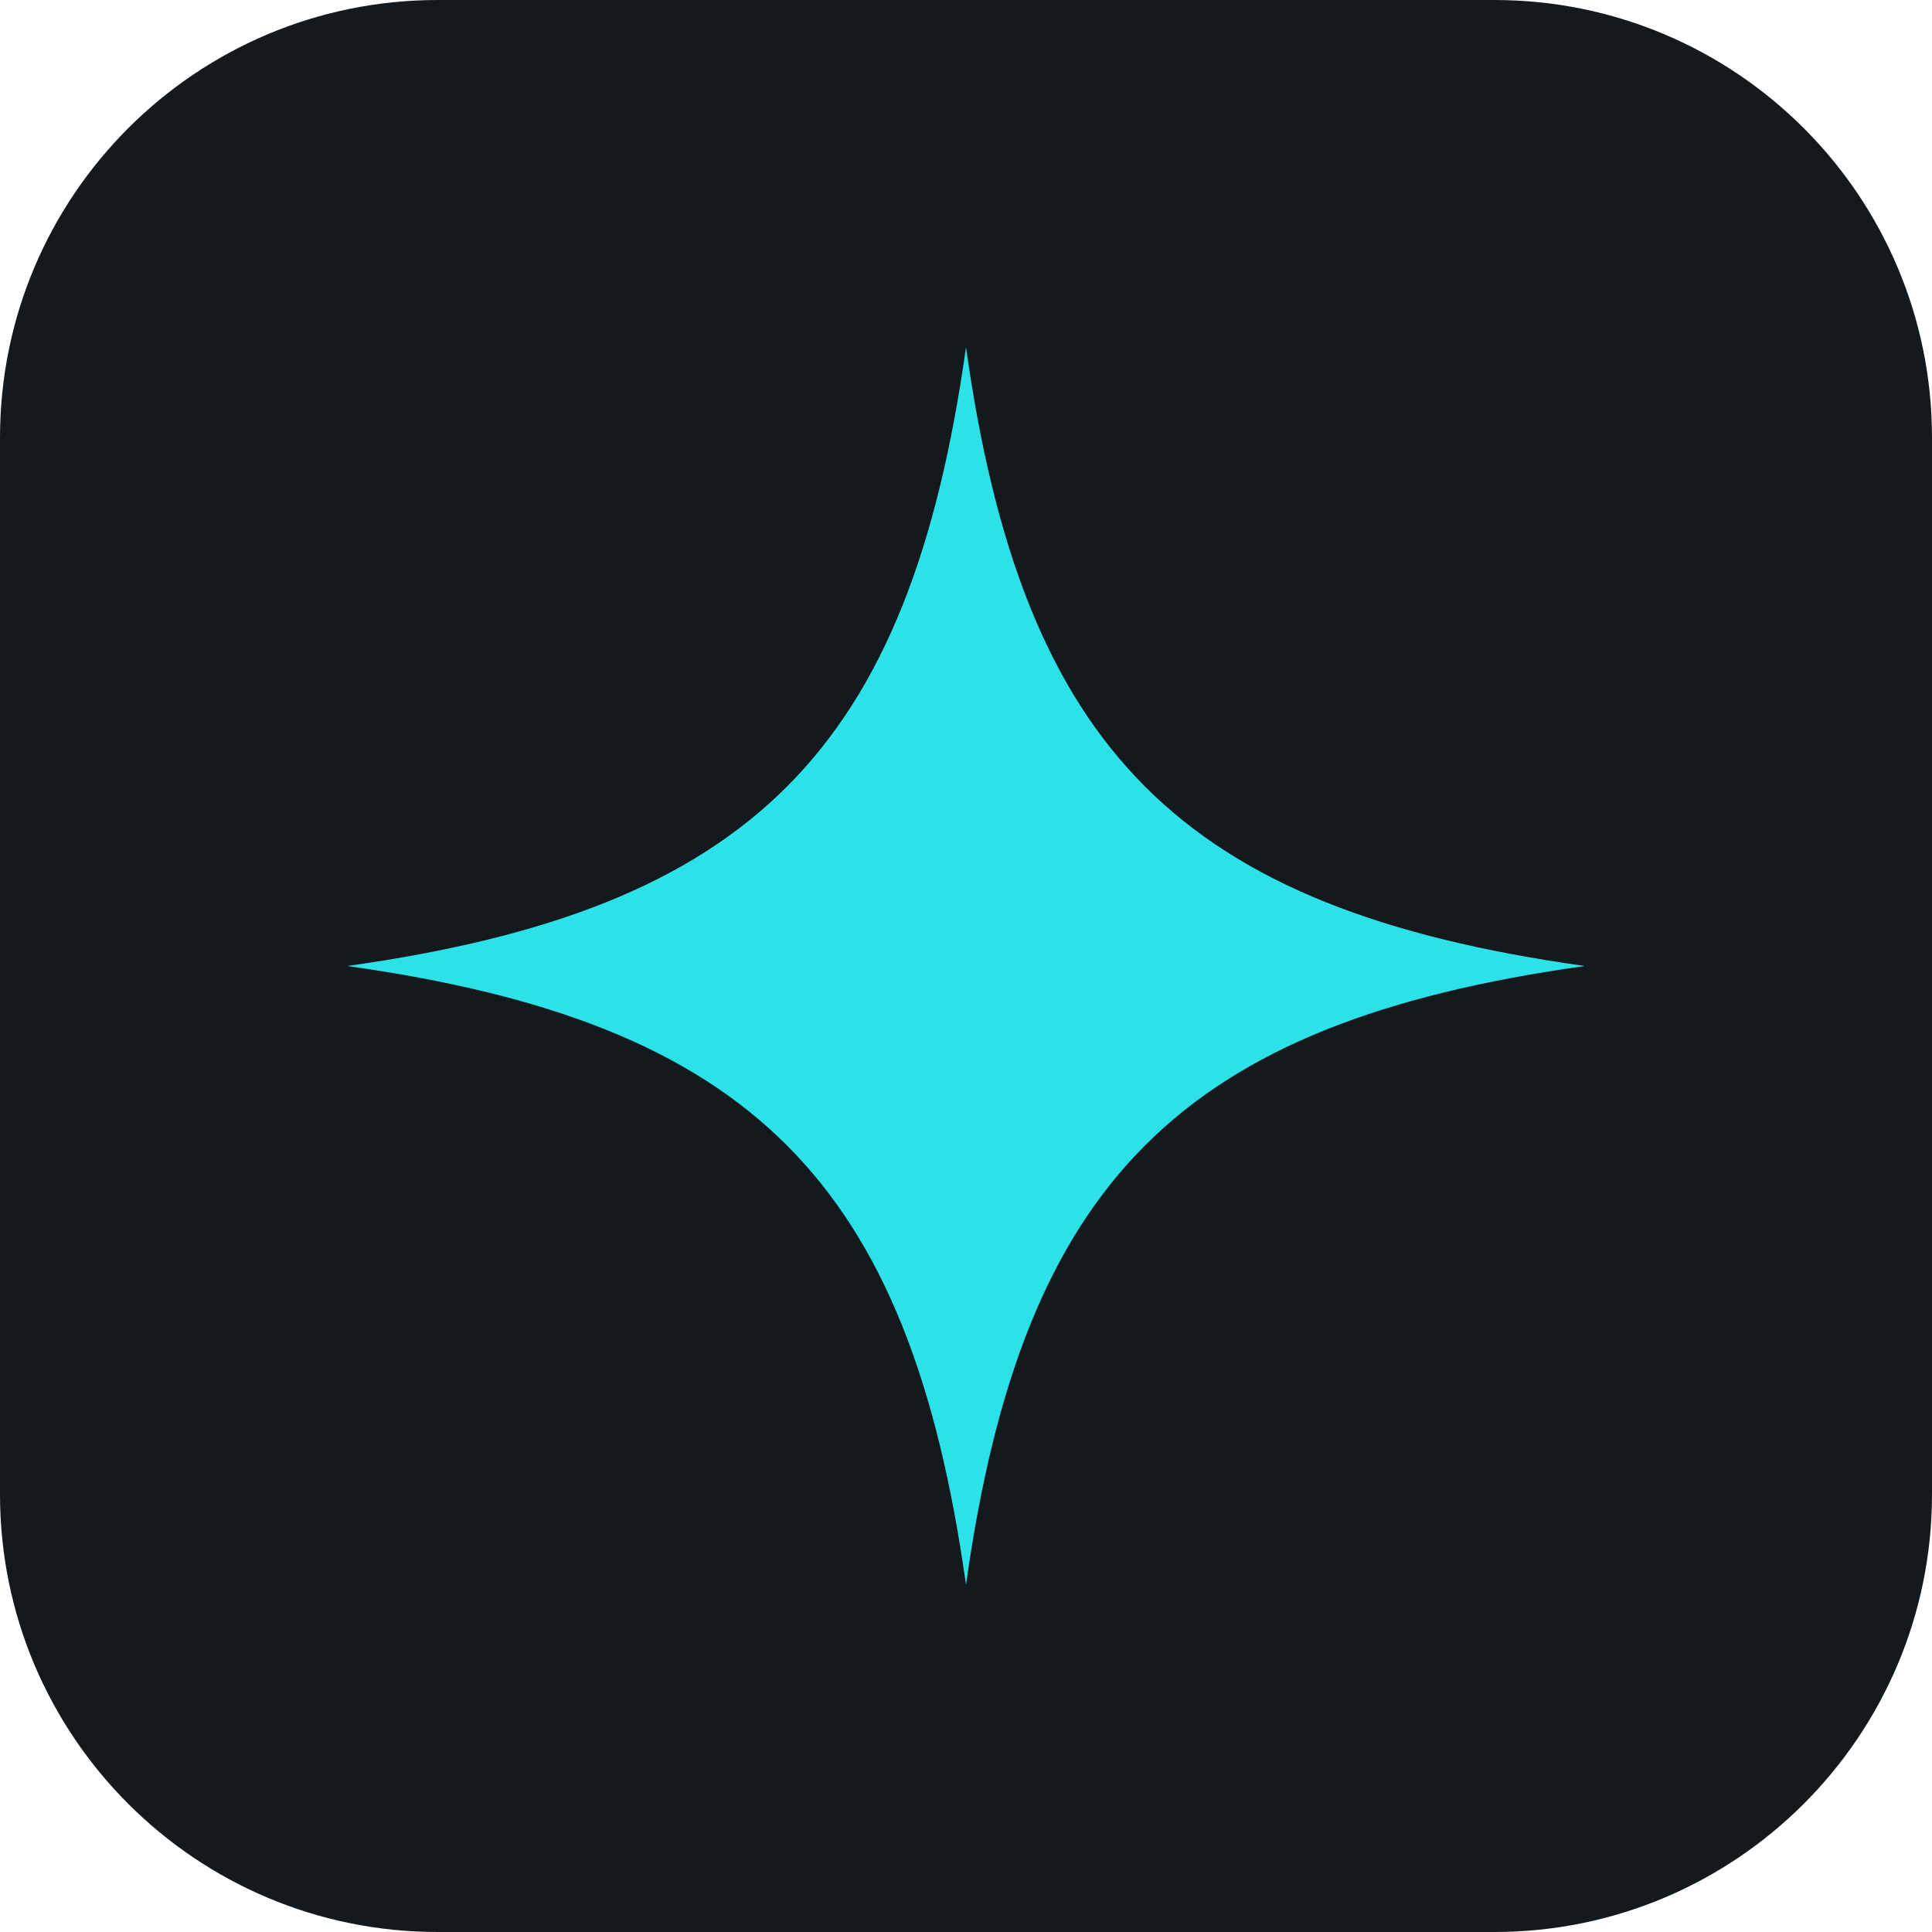
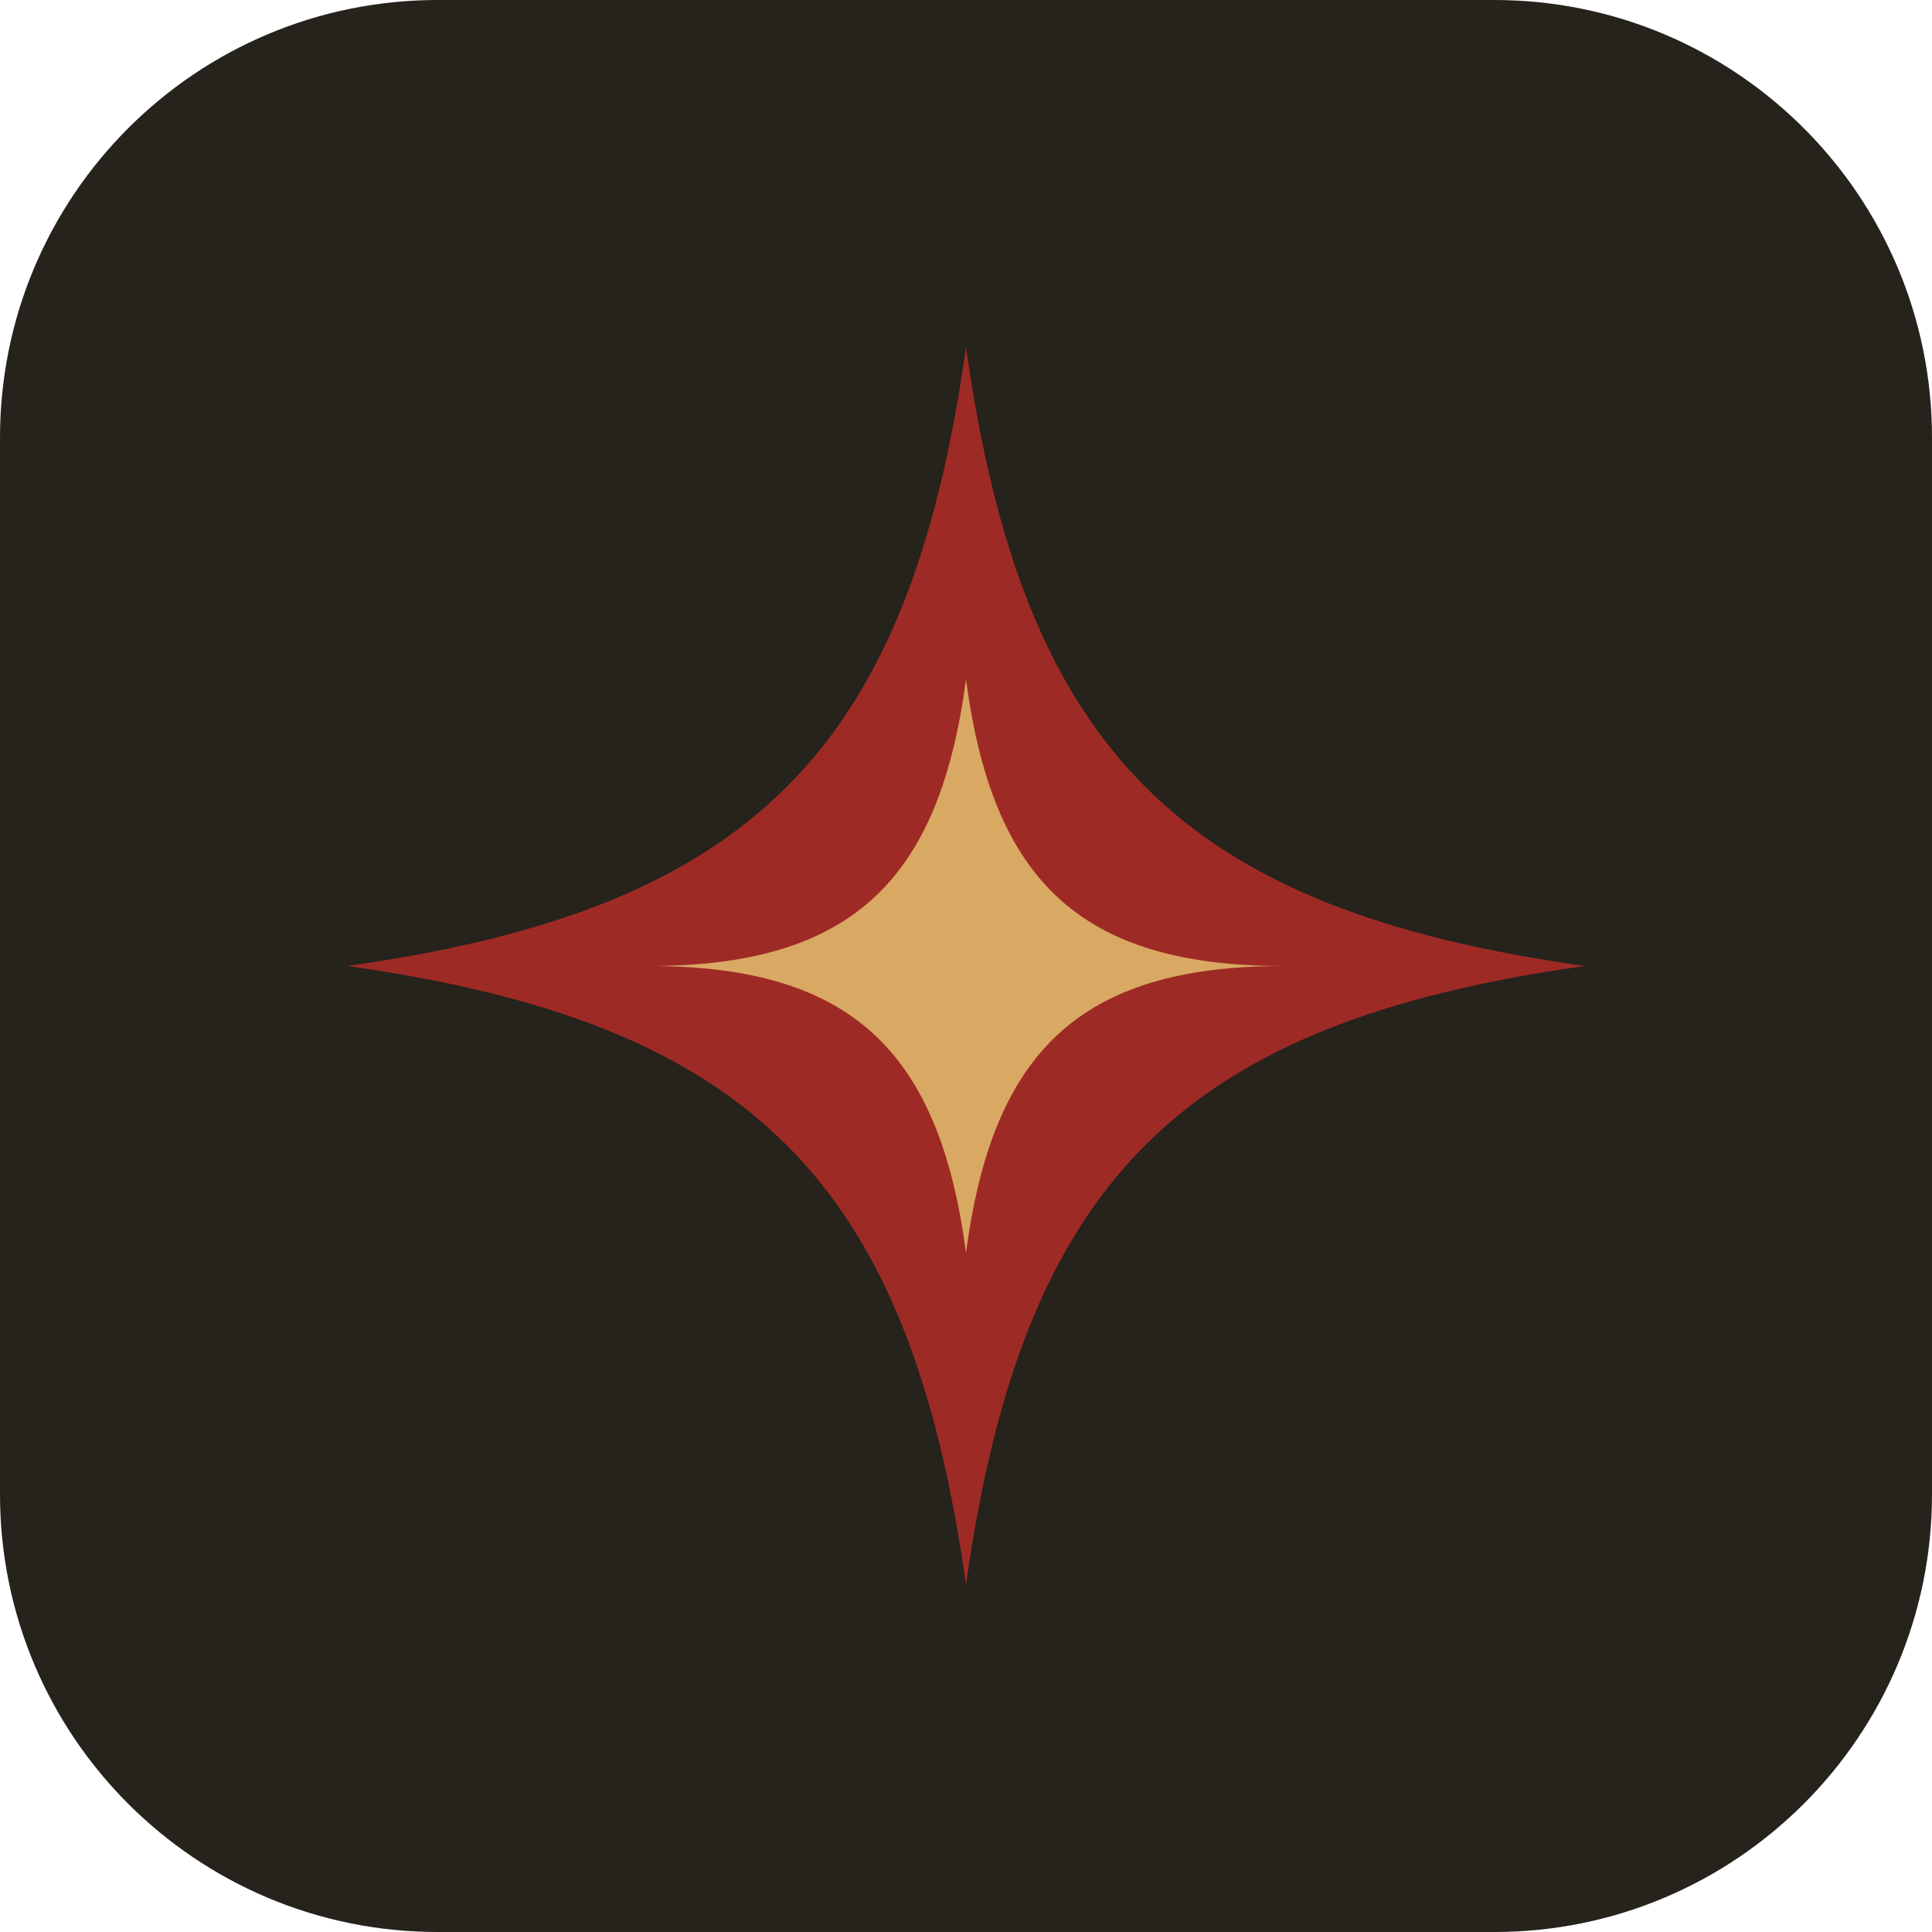
<svg xmlns="http://www.w3.org/2000/svg" viewBox="0 0 512 512">
-   <rect width="512" height="512" rx="116" fill="#13191c" />
-   <path d="M256 92C271 199 313 241 420 256C313 271 271 313 256 420C241 313 199 271 92 256C199 241 241 199 256 92Z" fill="#2ce2e8" />
+   <rect width="512" height="512" rx="116" fill="#26221c" />
+   <path d="M256 92C271 199 313 241 420 256C313 271 271 313 256 420C241 313 199 271 92 256C199 241 241 199 256 92Z" fill="#9e2a25" />
+   <path d="M256 180C263 233 286 256 340 256C286 256 263 279 256 332C249 279 226 256 172 256C226 256 249 233 256 180Z" fill="#d9a862" />
</svg>
